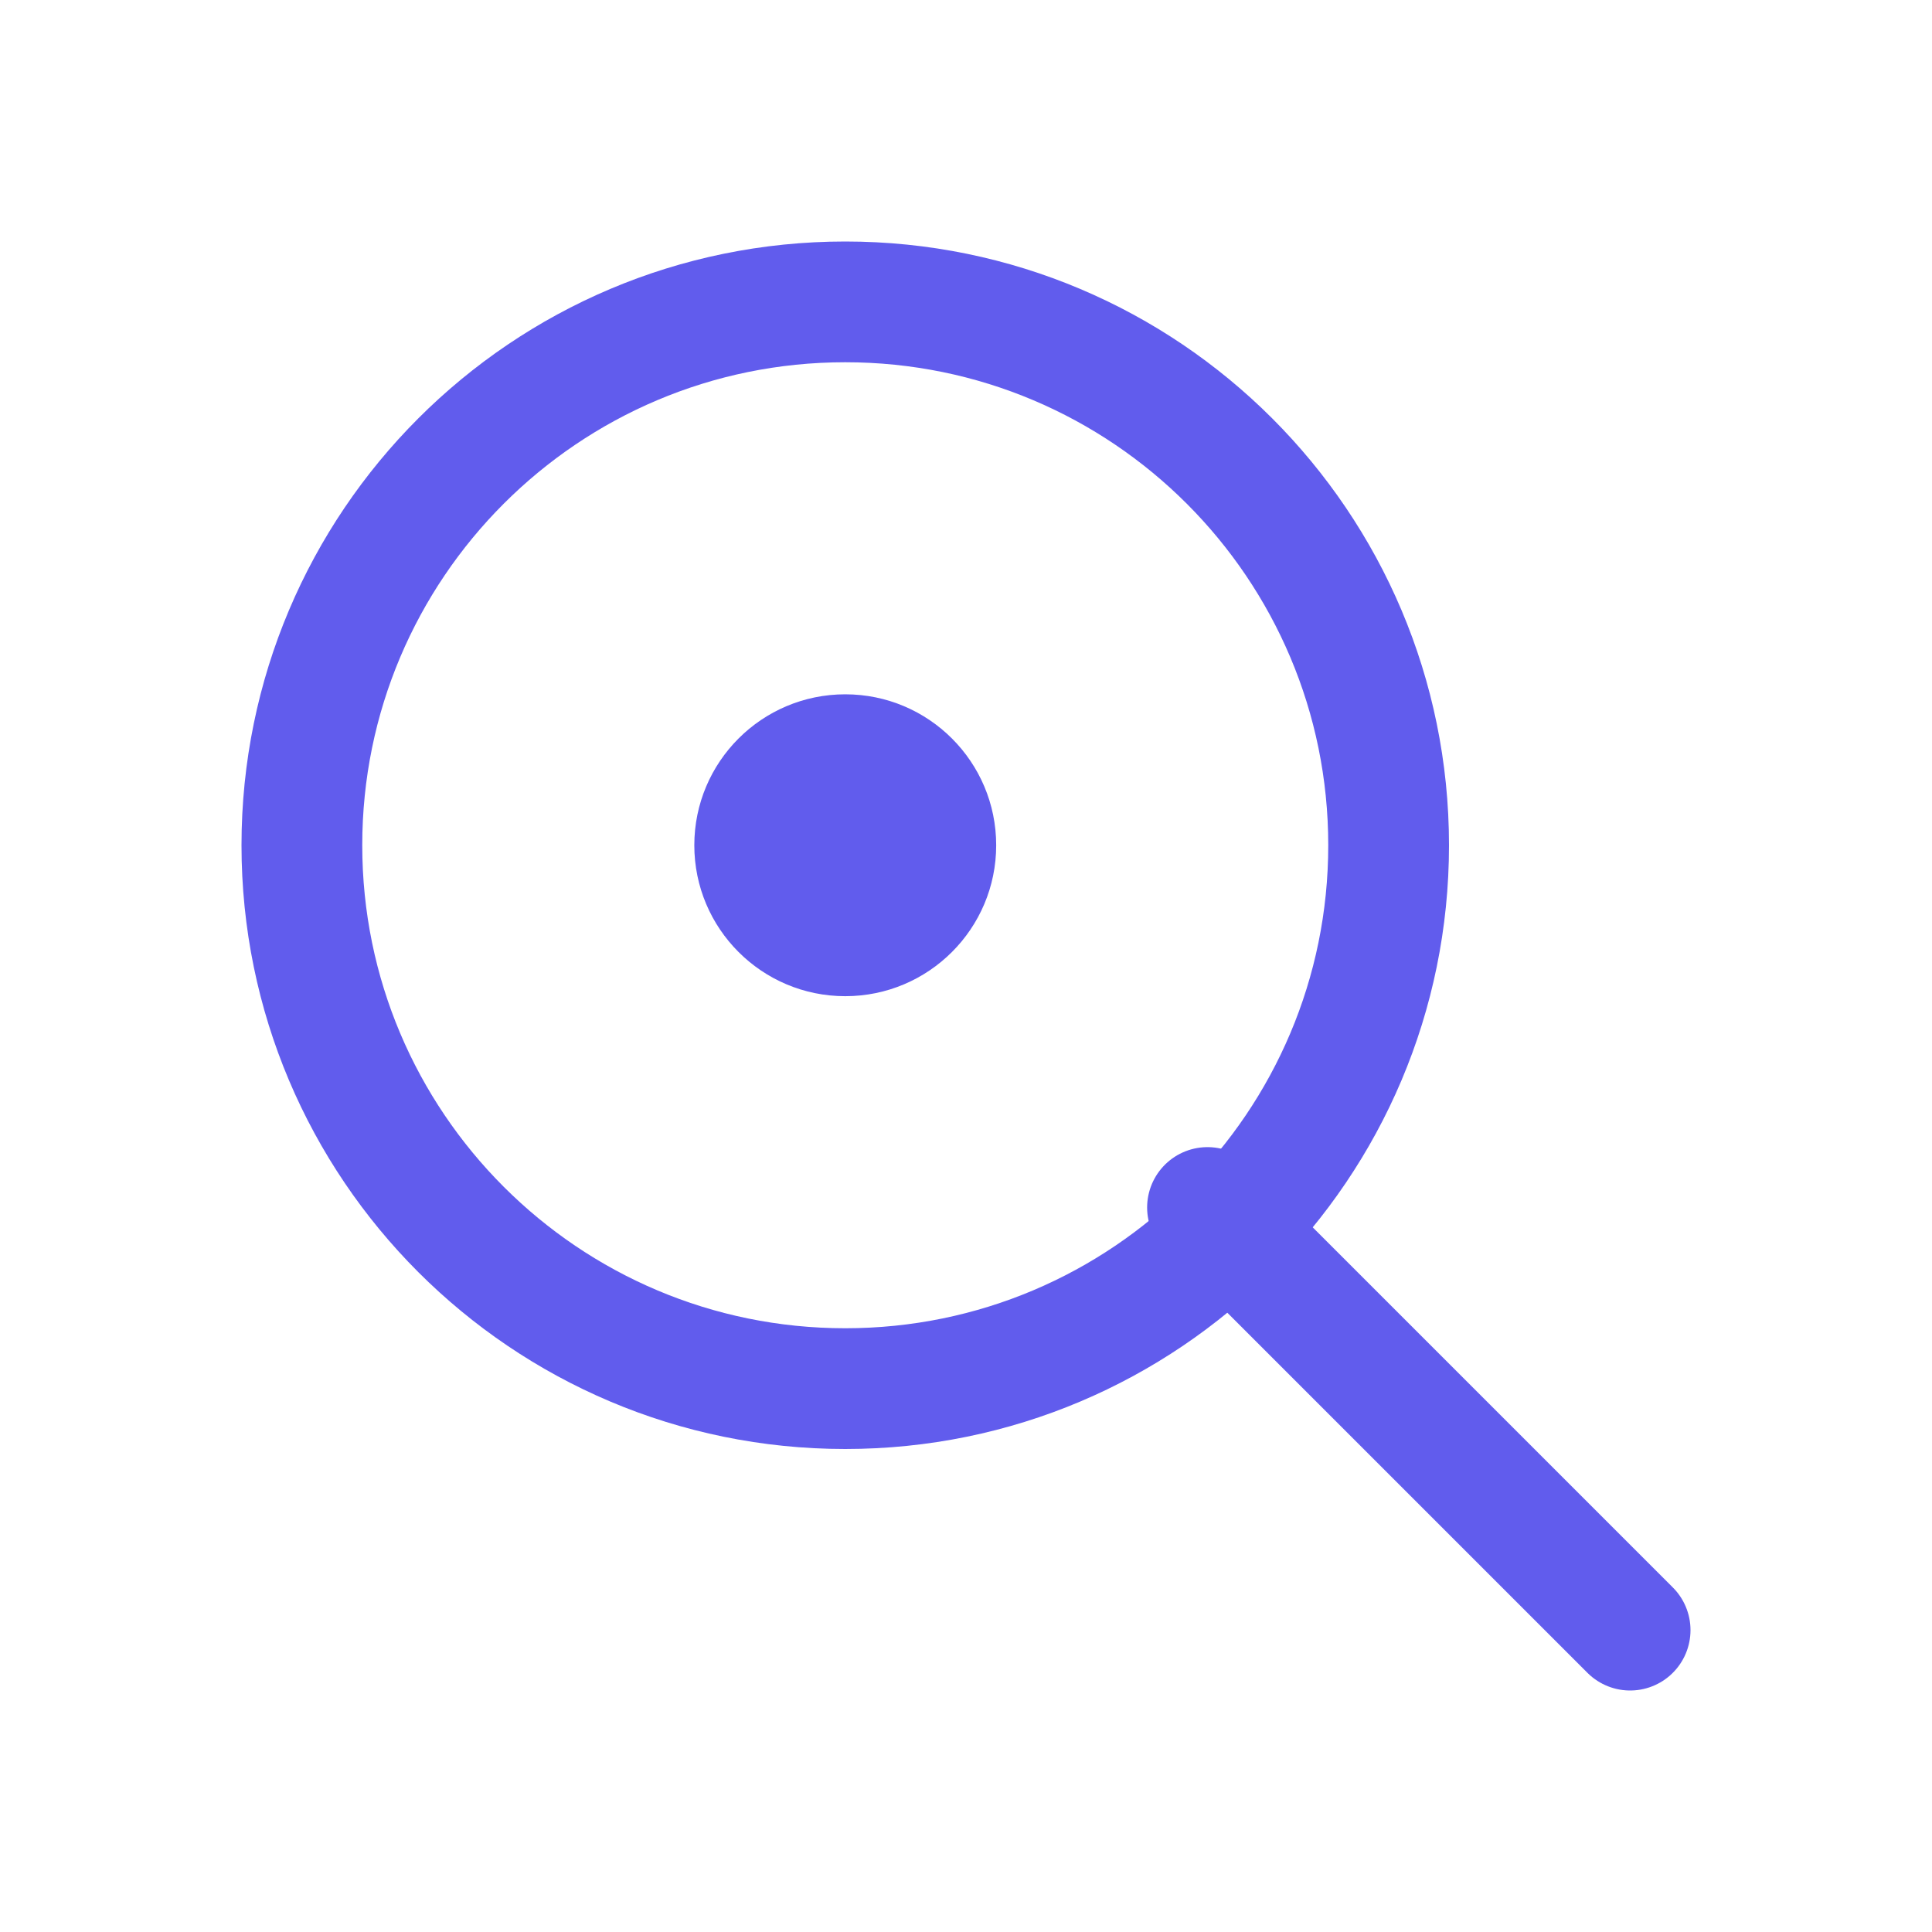
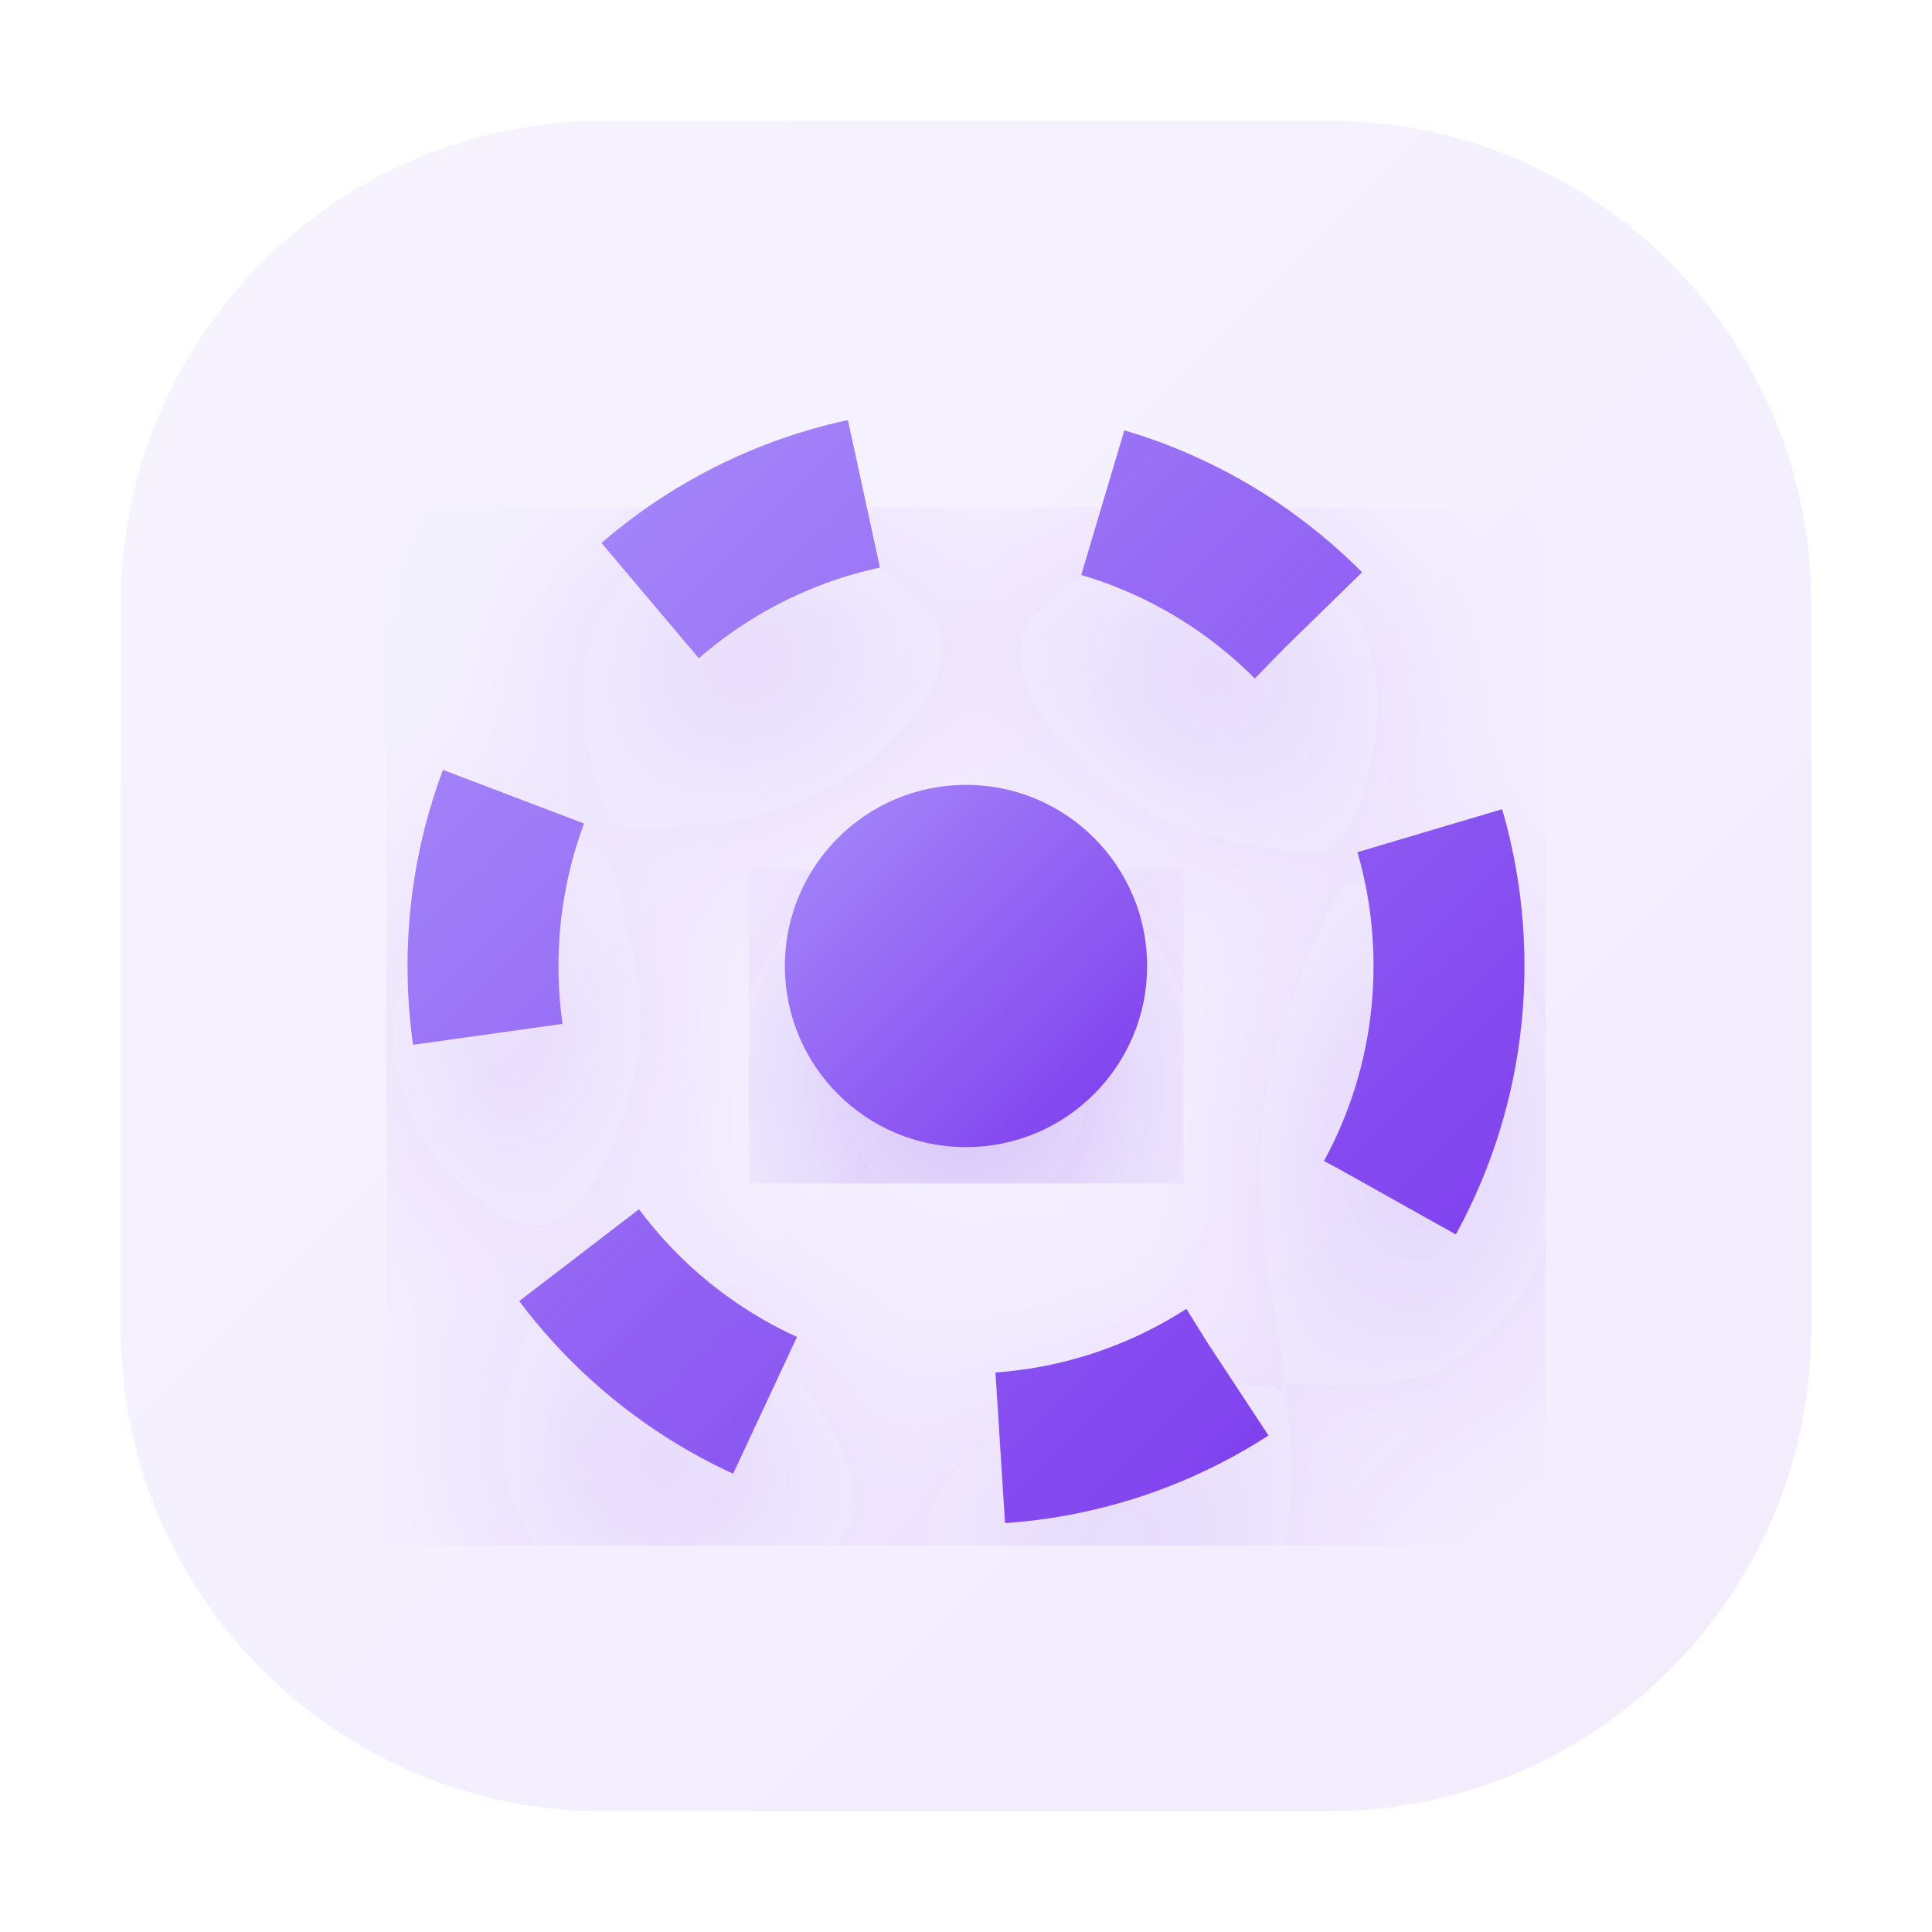
- <svg xmlns="http://www.w3.org/2000/svg" viewBox="0 0 32 32" fill="none" stroke="#615CED" stroke-width="2" stroke-linecap="round" stroke-linejoin="round">
-   <circle cx="14" cy="14" r="9" />
-   <path d="M20 20l7 7" />
-   <circle cx="14" cy="14" r="2.5" fill="#615CED" stroke="none" />
+ <svg xmlns="http://www.w3.org/2000/svg" viewBox="0 0 32 32" fill="none">
+   <defs>
+     <linearGradient id="qwen-grad" x1="0%" y1="0%" x2="100%" y2="100%">
+       <stop offset="0%" stop-color="#A78BFA" />
+       <stop offset="100%" stop-color="#7C3AED" />
+     </linearGradient>
+     <filter id="shadow" x="-10%" y="-10%" width="120%" height="120%">
+       <feDropShadow dx="0" dy="2" stdDeviation="2" flood-color="#7C3AED" flood-opacity="0.3" />
+     </filter>
+   </defs>
+   <rect x="2" y="2" width="28" height="28" rx="8" fill="url(#qwen-grad)" opacity="0.1" />
+   <circle cx="16" cy="16" r="8" stroke="url(#qwen-grad)" stroke-width="2.5" stroke-dasharray="4 4" filter="url(#shadow)" />
+   <circle cx="16" cy="16" r="3" fill="url(#qwen-grad)" filter="url(#shadow)" />
</svg>
